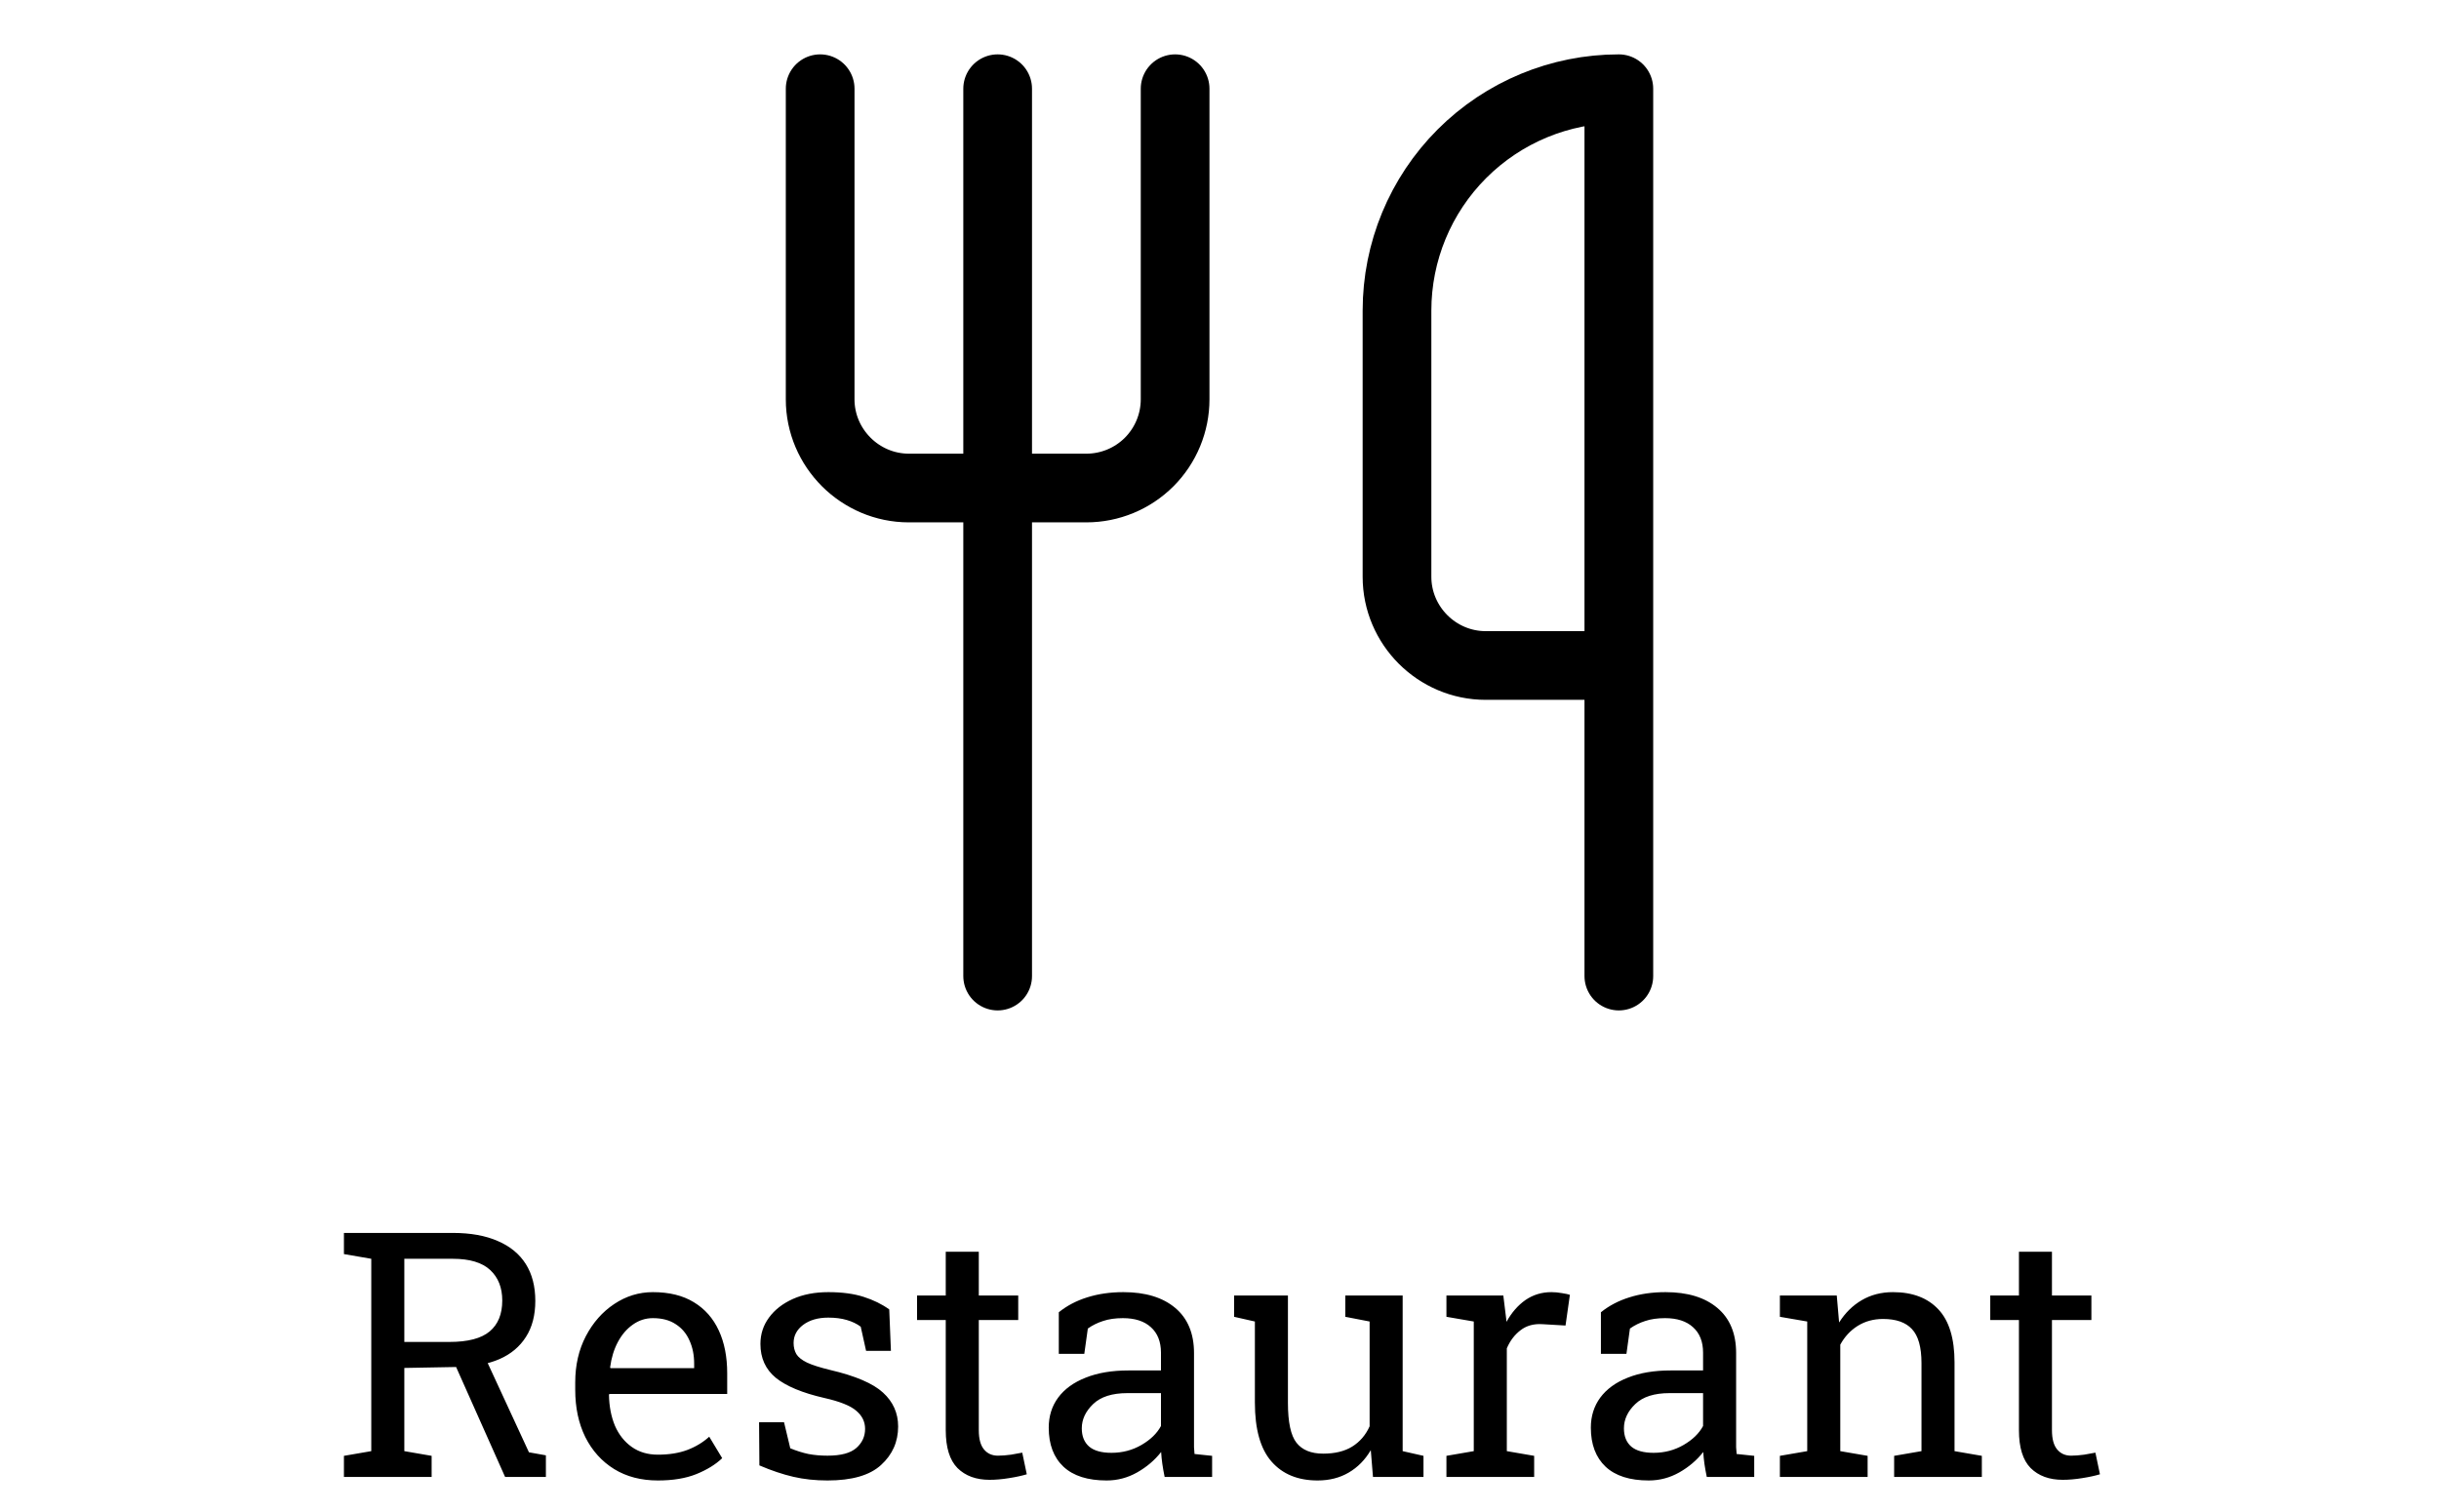
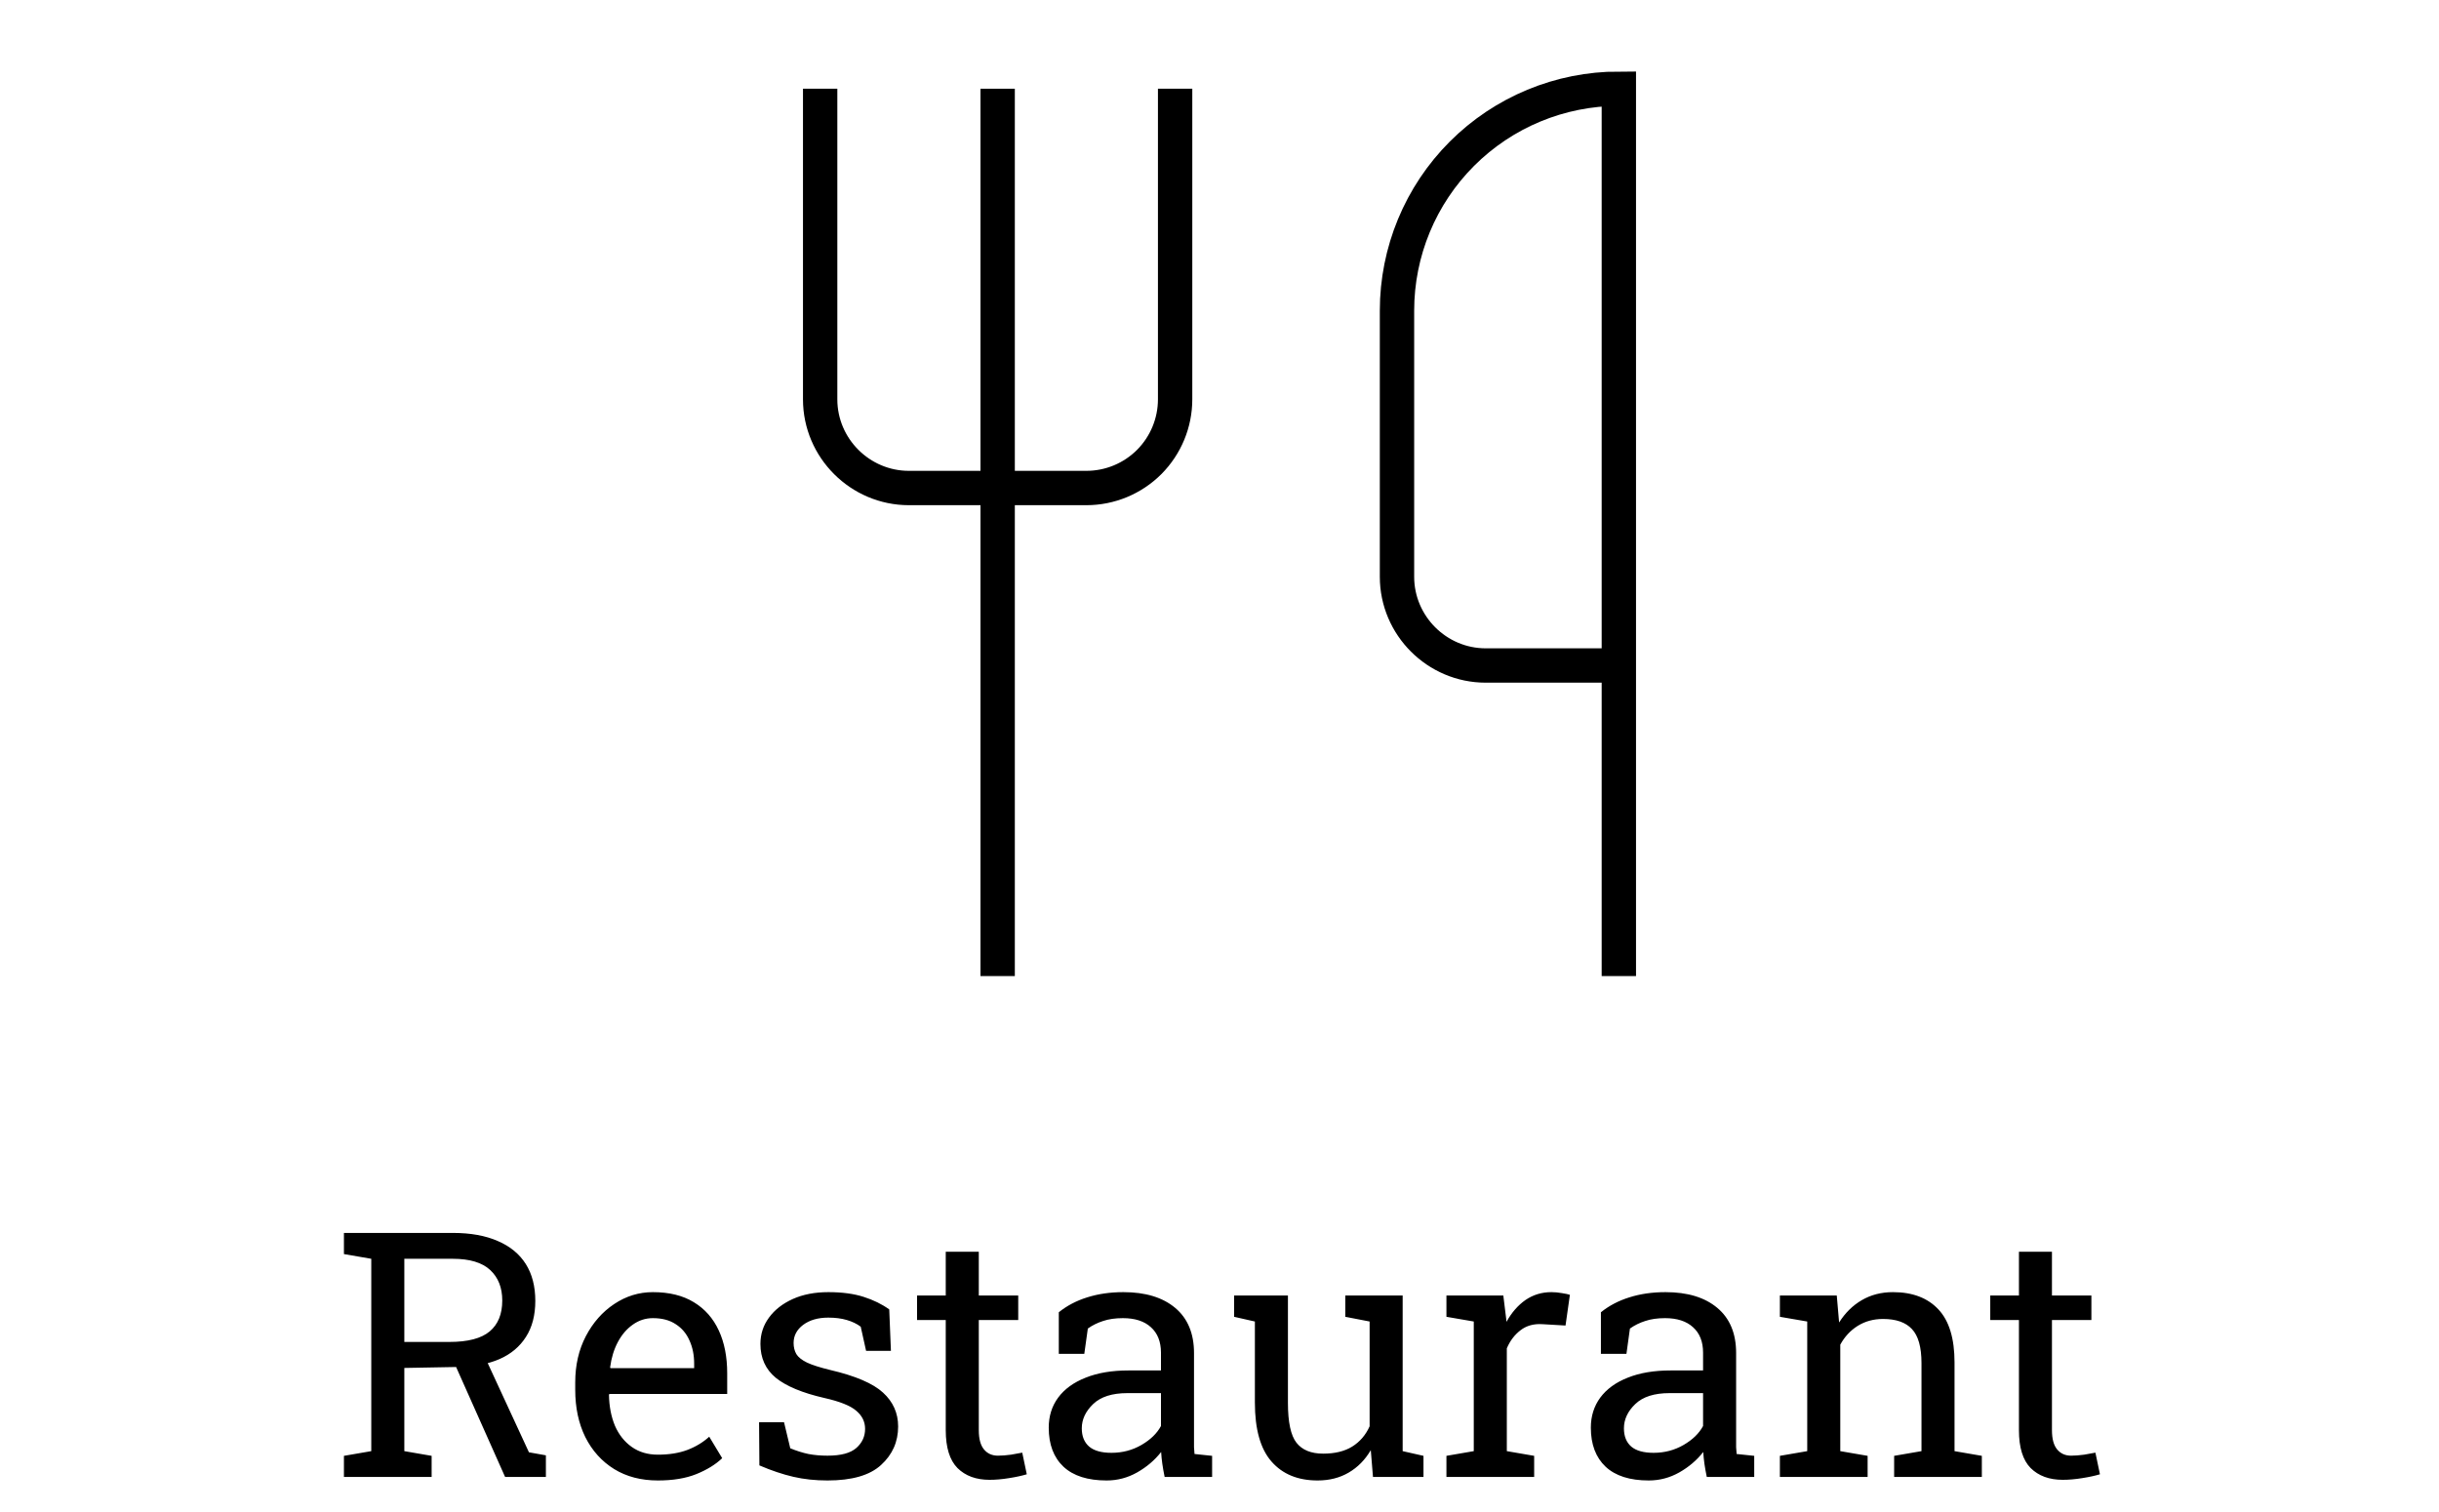
<svg xmlns="http://www.w3.org/2000/svg" width="71" height="44" viewBox="0 0 71 44" fill="none">
-   <path d="M23.875 2.583V11.625C23.875 13.046 25.038 14.208 26.458 14.208H31.625C32.31 14.208 32.967 13.936 33.452 13.452C33.936 12.967 34.208 12.31 34.208 11.625V2.583" stroke="black" stroke-width="2" stroke-linecap="round" stroke-linejoin="round" />
-   <path d="M29.042 2.583V28.417" stroke="black" stroke-width="2" stroke-linecap="round" stroke-linejoin="round" />
-   <path d="M47.125 19.375V2.583C45.412 2.583 43.769 3.264 42.558 4.475C41.347 5.686 40.667 7.329 40.667 9.042V16.792C40.667 18.212 41.829 19.375 43.25 19.375H47.125ZM47.125 19.375V28.417" stroke="black" stroke-width="2" stroke-linecap="round" stroke-linejoin="round" />
+   <path d="M23.875 2.583V11.625C23.875 13.046 25.038 14.208 26.458 14.208H31.625C32.31 14.208 32.967 13.936 33.452 13.452C33.936 12.967 34.208 12.31 34.208 11.625V2.583" stroke="black" strokeWidth="2" strokeLinecap="round" strokeLinejoin="round" />
+   <path d="M29.042 2.583V28.417" stroke="black" strokeWidth="2" strokeLinecap="round" strokeLinejoin="round" />
+   <path d="M47.125 19.375V2.583C45.412 2.583 43.769 3.264 42.558 4.475C41.347 5.686 40.667 7.329 40.667 9.042V16.792C40.667 18.212 41.829 19.375 43.25 19.375H47.125ZM47.125 19.375V28.417" stroke="black" strokeWidth="2" strokeLinecap="round" strokeLinejoin="round" />
  <path d="M10.012 43V42.385L10.808 42.248V36.648L10.012 36.511V35.895H13.181C13.698 35.895 14.134 35.974 14.489 36.13C14.847 36.283 15.119 36.506 15.305 36.799C15.49 37.092 15.583 37.45 15.583 37.873C15.583 38.29 15.492 38.64 15.31 38.923C15.13 39.206 14.875 39.421 14.543 39.567C14.211 39.711 13.817 39.787 13.361 39.797L11.77 39.826V42.248L12.565 42.385V43H10.012ZM14.704 43L13.122 39.45L14.084 39.44L15.398 42.282L15.891 42.37V43H14.704ZM11.77 39.069H13.083C13.62 39.069 14.011 38.967 14.255 38.762C14.499 38.557 14.621 38.257 14.621 37.863C14.621 37.489 14.504 37.193 14.27 36.975C14.035 36.757 13.672 36.648 13.181 36.648H11.77V39.069ZM19.152 43.102C18.664 43.102 18.239 42.992 17.878 42.77C17.517 42.546 17.237 42.235 17.038 41.838C16.843 41.441 16.745 40.982 16.745 40.461V40.246C16.745 39.745 16.848 39.297 17.053 38.903C17.261 38.506 17.536 38.194 17.878 37.966C18.223 37.735 18.599 37.619 19.006 37.619C19.481 37.619 19.878 37.717 20.197 37.912C20.52 38.107 20.762 38.383 20.925 38.737C21.088 39.089 21.169 39.504 21.169 39.982V40.583H17.741L17.727 40.607C17.733 40.946 17.792 41.247 17.902 41.511C18.016 41.771 18.179 41.976 18.391 42.126C18.602 42.276 18.856 42.351 19.152 42.351C19.478 42.351 19.763 42.305 20.007 42.214C20.254 42.12 20.467 41.991 20.646 41.828L21.023 42.453C20.834 42.635 20.583 42.79 20.27 42.917C19.961 43.041 19.588 43.102 19.152 43.102ZM17.77 39.831H20.207V39.704C20.207 39.45 20.162 39.224 20.07 39.025C19.982 38.824 19.849 38.666 19.67 38.552C19.494 38.435 19.273 38.376 19.006 38.376C18.791 38.376 18.596 38.44 18.42 38.566C18.244 38.69 18.099 38.859 17.985 39.074C17.871 39.289 17.797 39.533 17.761 39.807L17.77 39.831ZM24.089 43.102C23.734 43.102 23.402 43.067 23.093 42.995C22.784 42.923 22.455 42.813 22.106 42.663L22.097 41.408H22.824L23.005 42.165C23.187 42.24 23.363 42.295 23.532 42.331C23.705 42.364 23.89 42.38 24.089 42.38C24.48 42.38 24.759 42.305 24.929 42.155C25.098 42.005 25.183 41.82 25.183 41.599C25.183 41.39 25.096 41.215 24.924 41.071C24.755 40.925 24.445 40.801 23.996 40.7C23.358 40.554 22.888 40.358 22.585 40.114C22.285 39.867 22.136 39.538 22.136 39.128C22.136 38.842 22.219 38.586 22.385 38.361C22.551 38.133 22.782 37.953 23.078 37.819C23.374 37.686 23.719 37.619 24.113 37.619C24.514 37.619 24.855 37.665 25.139 37.756C25.425 37.847 25.674 37.969 25.886 38.122L25.935 39.328H25.212L25.056 38.625C24.942 38.54 24.807 38.475 24.65 38.43C24.494 38.384 24.315 38.361 24.113 38.361C23.814 38.361 23.57 38.431 23.381 38.571C23.195 38.711 23.102 38.887 23.102 39.099C23.102 39.222 23.129 39.33 23.181 39.421C23.236 39.512 23.34 39.595 23.493 39.67C23.646 39.742 23.871 39.813 24.167 39.885C24.903 40.057 25.415 40.277 25.705 40.544C25.998 40.811 26.145 41.14 26.145 41.53C26.145 41.976 25.979 42.351 25.646 42.653C25.318 42.953 24.799 43.102 24.089 43.102ZM28.806 43.083C28.415 43.083 28.104 42.969 27.873 42.741C27.645 42.51 27.531 42.142 27.531 41.638V38.43H26.696V37.717H27.531V36.442H28.493V37.717H29.641V38.43H28.493V41.638C28.493 41.892 28.544 42.079 28.645 42.199C28.745 42.32 28.881 42.38 29.05 42.38C29.164 42.38 29.291 42.37 29.431 42.351C29.571 42.328 29.68 42.308 29.758 42.292L29.89 42.922C29.75 42.964 29.577 43.002 29.372 43.034C29.17 43.067 28.981 43.083 28.806 43.083ZM32.214 43.102C31.664 43.102 31.245 42.969 30.959 42.702C30.672 42.432 30.529 42.053 30.529 41.565C30.529 41.229 30.62 40.938 30.803 40.69C30.988 40.44 31.255 40.246 31.604 40.109C31.952 39.969 32.368 39.899 32.853 39.899H33.796V39.382C33.796 39.063 33.698 38.815 33.503 38.64C33.311 38.464 33.039 38.376 32.688 38.376C32.466 38.376 32.274 38.404 32.111 38.459C31.949 38.511 31.8 38.584 31.667 38.679L31.564 39.416H30.822V38.205C31.06 38.013 31.337 37.868 31.652 37.77C31.968 37.67 32.318 37.619 32.702 37.619C33.343 37.619 33.846 37.772 34.211 38.078C34.575 38.384 34.758 38.822 34.758 39.392V41.935C34.758 42.004 34.758 42.071 34.758 42.136C34.761 42.201 34.766 42.266 34.773 42.331L35.285 42.385V43H33.903C33.874 42.857 33.851 42.728 33.835 42.614C33.819 42.5 33.807 42.386 33.801 42.273C33.615 42.51 33.383 42.709 33.102 42.868C32.826 43.024 32.53 43.102 32.214 43.102ZM32.355 42.297C32.675 42.297 32.966 42.22 33.23 42.067C33.493 41.914 33.682 41.73 33.796 41.516V40.559H32.819C32.377 40.559 32.045 40.664 31.823 40.876C31.602 41.088 31.491 41.324 31.491 41.584C31.491 41.815 31.563 41.992 31.706 42.116C31.849 42.237 32.066 42.297 32.355 42.297ZM38.356 43.102C37.783 43.102 37.336 42.919 37.014 42.551C36.691 42.183 36.53 41.61 36.53 40.832V38.474L35.925 38.337V37.717H36.53H37.492V40.842C37.492 41.405 37.575 41.792 37.741 42.004C37.907 42.215 38.166 42.321 38.518 42.321C38.859 42.321 39.141 42.253 39.362 42.116C39.587 41.976 39.756 41.779 39.87 41.525V38.474L39.162 38.337V37.717H39.87H40.832V42.248L41.438 42.385V43H39.968L39.904 42.219C39.738 42.502 39.523 42.72 39.26 42.873C38.999 43.026 38.698 43.102 38.356 43.102ZM42.106 43V42.385L42.902 42.248V38.474L42.106 38.337V37.717H43.762L43.845 38.391L43.855 38.483C44.004 38.213 44.188 38.002 44.406 37.849C44.628 37.696 44.88 37.619 45.163 37.619C45.264 37.619 45.367 37.629 45.471 37.648C45.578 37.665 45.655 37.681 45.7 37.697L45.573 38.591L44.904 38.552C44.65 38.535 44.437 38.594 44.265 38.727C44.092 38.858 43.959 39.033 43.864 39.255V42.248L44.66 42.385V43H42.106ZM47.995 43.102C47.445 43.102 47.027 42.969 46.74 42.702C46.454 42.432 46.31 42.053 46.31 41.565C46.31 41.229 46.402 40.938 46.584 40.69C46.77 40.44 47.036 40.246 47.385 40.109C47.733 39.969 48.15 39.899 48.635 39.899H49.577V39.382C49.577 39.063 49.48 38.815 49.284 38.64C49.092 38.464 48.82 38.376 48.469 38.376C48.247 38.376 48.055 38.404 47.893 38.459C47.73 38.511 47.582 38.584 47.448 38.679L47.346 39.416H46.603V38.205C46.841 38.013 47.118 37.868 47.434 37.77C47.749 37.67 48.099 37.619 48.483 37.619C49.125 37.619 49.628 37.772 49.992 38.078C50.357 38.384 50.539 38.822 50.539 39.392V41.935C50.539 42.004 50.539 42.071 50.539 42.136C50.542 42.201 50.547 42.266 50.554 42.331L51.066 42.385V43H49.685C49.655 42.857 49.633 42.728 49.616 42.614C49.6 42.5 49.589 42.386 49.582 42.273C49.397 42.51 49.164 42.709 48.884 42.868C48.607 43.024 48.311 43.102 47.995 43.102ZM48.137 42.297C48.456 42.297 48.747 42.22 49.011 42.067C49.274 41.914 49.463 41.73 49.577 41.516V40.559H48.601C48.158 40.559 47.826 40.664 47.605 40.876C47.383 41.088 47.273 41.324 47.273 41.584C47.273 41.815 47.344 41.992 47.487 42.116C47.63 42.237 47.847 42.297 48.137 42.297ZM51.813 43V42.385L52.609 42.248V38.474L51.813 38.337V37.717H53.469L53.537 38.503C53.713 38.223 53.933 38.007 54.196 37.853C54.463 37.697 54.766 37.619 55.105 37.619C55.674 37.619 56.115 37.787 56.428 38.122C56.74 38.454 56.897 38.968 56.897 39.665V42.248L57.692 42.385V43H55.139V42.385L55.935 42.248V39.685C55.935 39.219 55.842 38.889 55.656 38.693C55.474 38.498 55.194 38.4 54.816 38.4C54.54 38.4 54.294 38.467 54.079 38.601C53.867 38.734 53.698 38.916 53.571 39.148V42.248L54.367 42.385V43H51.813ZM60.046 43.083C59.655 43.083 59.344 42.969 59.113 42.741C58.885 42.51 58.772 42.142 58.772 41.638V38.43H57.937V37.717H58.772V36.442H59.733V37.717H60.881V38.43H59.733V41.638C59.733 41.892 59.784 42.079 59.885 42.199C59.986 42.32 60.121 42.38 60.29 42.38C60.404 42.38 60.531 42.37 60.671 42.351C60.811 42.328 60.92 42.308 60.998 42.292L61.13 42.922C60.99 42.964 60.817 43.002 60.612 43.034C60.41 43.067 60.222 43.083 60.046 43.083Z" fill="black" />
</svg>
